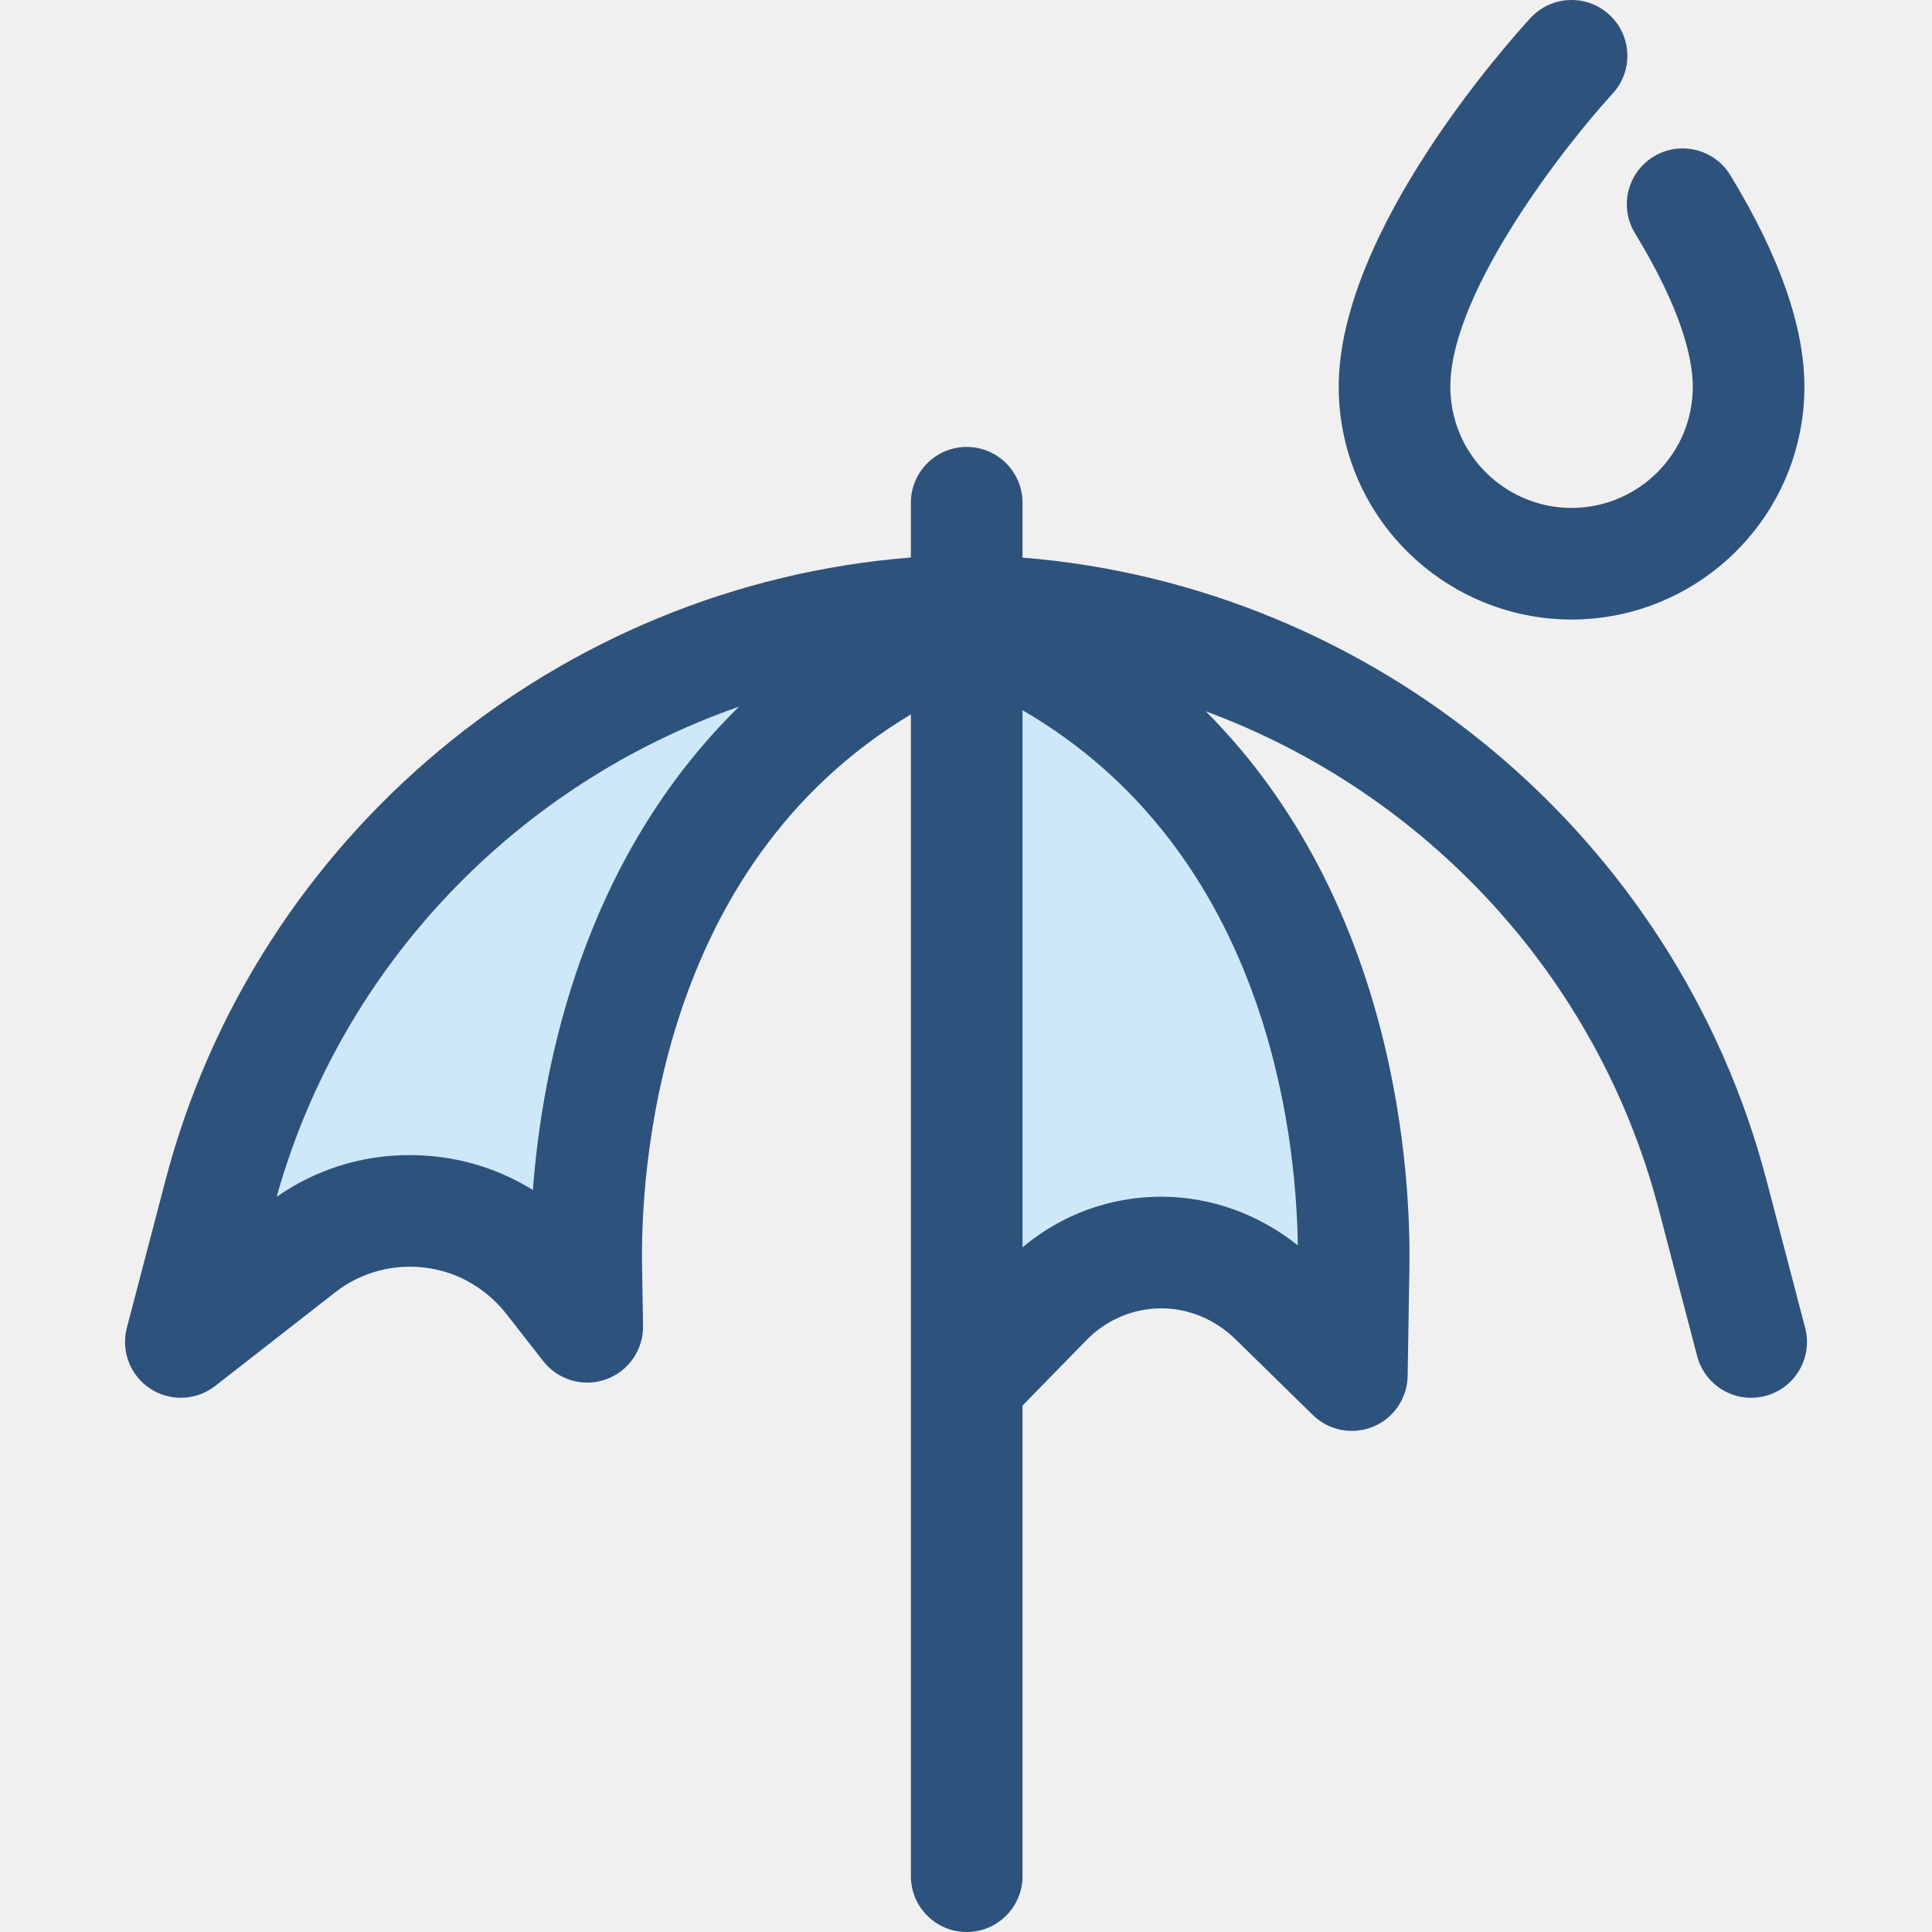
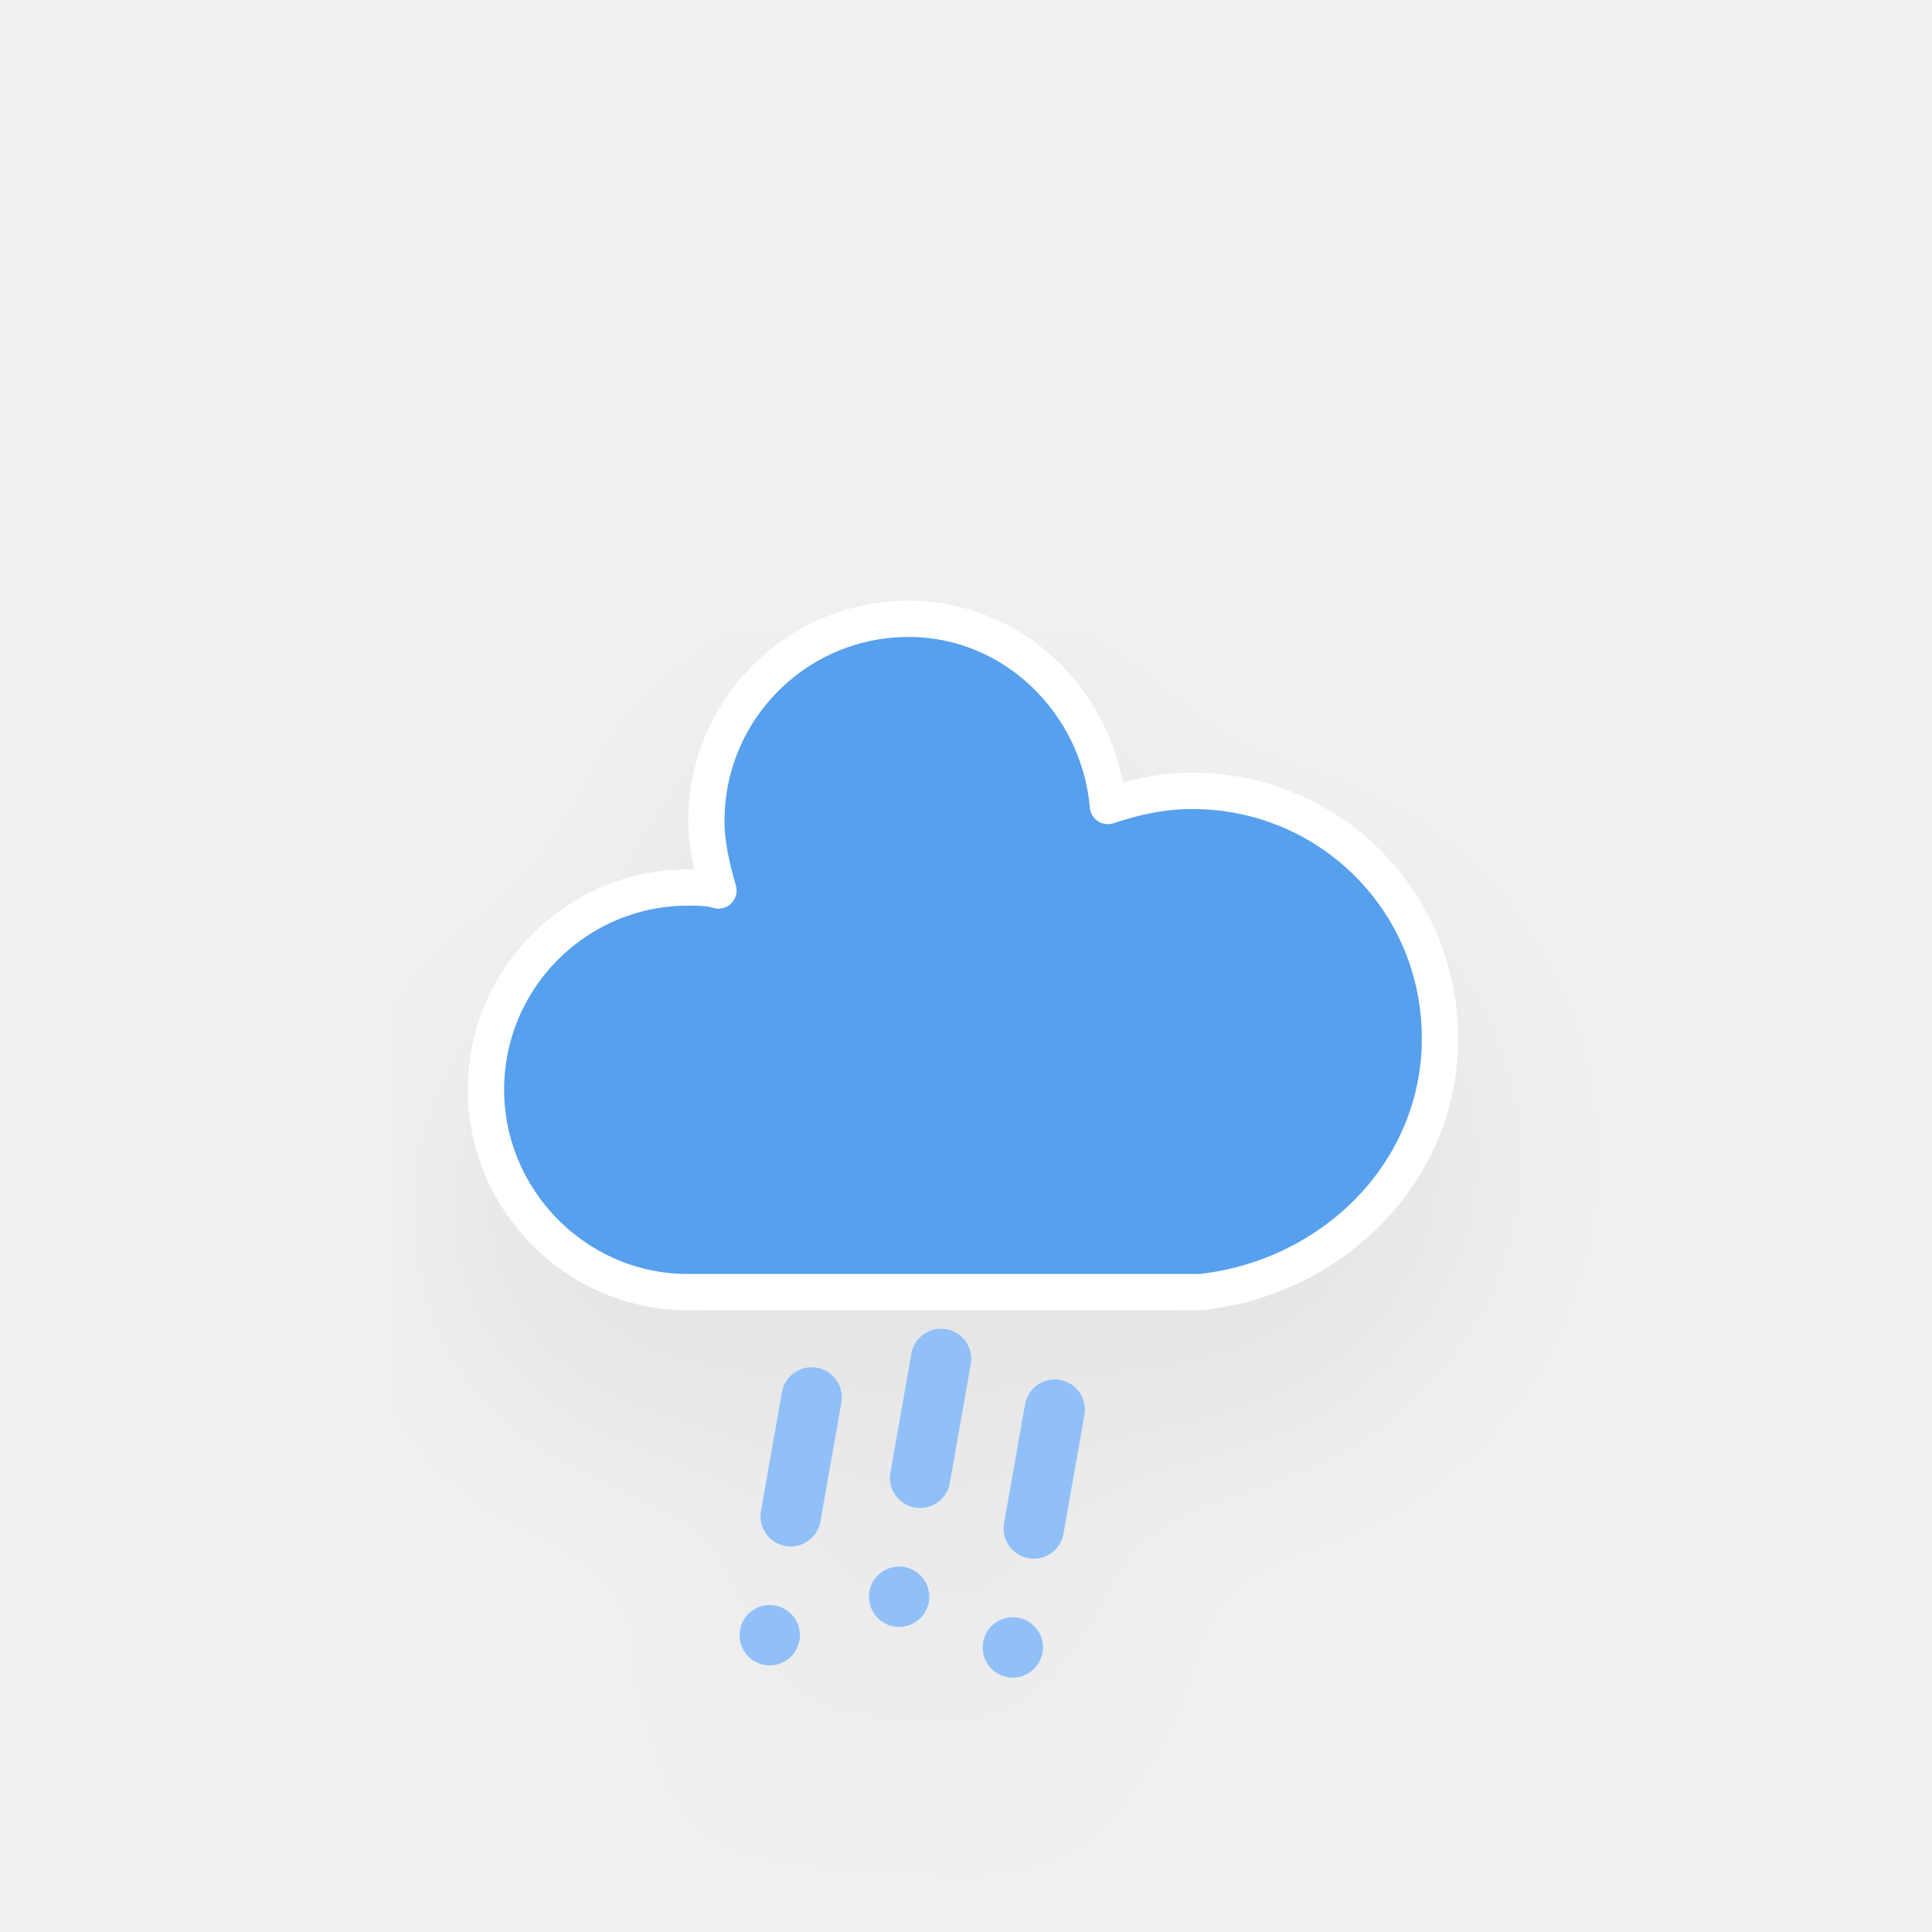
- <svg xmlns="http://www.w3.org/2000/svg" version="1.1" id="Layer_1" x="0px" y="0px" viewBox="0 0 512 512" style="enable-background:new 0 0 512 512;" xml:space="preserve">
-   <path style="fill:#2D527C;" d="M416.48,164.187c-29.356,0-54.809-20.868-60.523-49.622c-0.785-3.96-1.185-8.023-1.185-12.081  c0-41.379,45.63-92.073,50.832-97.718c5.535-6.005,14.893-6.388,20.9-0.85c6.008,5.536,6.387,14.893,0.85,20.9  c-11.956,13.001-43,52.312-43,77.668c0,2.127,0.209,4.252,0.618,6.317c2.971,14.952,16.223,25.806,31.508,25.806  c15.285,0,28.536-10.854,31.508-25.807c0.41-2.063,0.618-4.189,0.618-6.316c0-7.094-2.656-19.906-15.312-40.653  c-4.254-6.974-2.049-16.075,4.925-20.329c6.974-4.255,16.075-2.049,20.329,4.925c13.032,21.364,19.638,40.224,19.638,56.057  c0,4.059-0.399,8.122-1.185,12.08C471.288,143.317,445.834,164.187,416.48,164.187z" />
-   <g>
-     <path style="fill:#CEE8FA;" d="M155.363,335.834c-0.444-27.197,4.326-119.3,84.338-162.586l12.75-6.897   c1.584-2.865,2.477-4.468,2.477-4.468c-92.459,1.71-173.379,65.33-196.782,154.714l-10.222,39.036l31.817-24.819   c10.166-7.929,22.868-11.272,35.772-9.414c11.988,1.726,22.797,8.058,30.434,17.829l9.676,12.38L155.363,335.834z" />
-     <path style="fill:#CEE8FA;" d="M256.187,163.322l18.196,9.848c80.01,43.302,84.78,135.374,84.336,162.562l-0.469,28.68   l-20.487-20.074c-8.046-7.884-18.947-12.407-29.91-12.407c-11.564,0-22.402,4.576-30.52,12.886l-21.148,21.651V163.322H256.187z" />
+ <svg xmlns="http://www.w3.org/2000/svg" version="1.1" width="64" height="64" viewbox="0 0 64 64">
+   <defs>
+     <filter id="blur" width="200%" height="200%">
+       <feGaussianBlur in="SourceAlpha" stdDeviation="3" />
+       <feOffset dx="0" dy="4" result="offsetblur" />
+       <feComponentTransfer>
+         <feFuncA type="linear" slope="0.05" />
+       </feComponentTransfer>
+       <feMerge>
+         <feMergeNode />
+         <feMergeNode in="SourceGraphic" />
+       </feMerge>
+     </filter>
+     <style type="text/css">
+ /*
+ ** RAIN
+ */
+ @keyframes am-weather-rain {
+   0% {
+     stroke-dashoffset: 0;
+   }
+ 
+   100% {
+     stroke-dashoffset: -100;
+   }
+ }
+ 
+ .am-weather-rain-1 {
+   -webkit-animation-name: am-weather-rain;
+      -moz-animation-name: am-weather-rain;
+       -ms-animation-name: am-weather-rain;
+           animation-name: am-weather-rain;
+   -webkit-animation-duration: 8s;
+      -moz-animation-duration: 8s;
+       -ms-animation-duration: 8s;
+           animation-duration: 8s;
+   -webkit-animation-timing-function: linear;
+      -moz-animation-timing-function: linear;
+       -ms-animation-timing-function: linear;
+           animation-timing-function: linear;
+   -webkit-animation-iteration-count: infinite;
+      -moz-animation-iteration-count: infinite;
+       -ms-animation-iteration-count: infinite;
+           animation-iteration-count: infinite;
+ }
+ 
+ .am-weather-rain-2 {
+   -webkit-animation-name: am-weather-rain;
+      -moz-animation-name: am-weather-rain;
+       -ms-animation-name: am-weather-rain;
+           animation-name: am-weather-rain;
+   -webkit-animation-delay: 0.25s;
+      -moz-animation-delay: 0.25s;
+       -ms-animation-delay: 0.25s;
+           animation-delay: 0.25s;
+   -webkit-animation-duration: 8s;
+      -moz-animation-duration: 8s;
+       -ms-animation-duration: 8s;
+           animation-duration: 8s;
+   -webkit-animation-timing-function: linear;
+      -moz-animation-timing-function: linear;
+       -ms-animation-timing-function: linear;
+           animation-timing-function: linear;
+   -webkit-animation-iteration-count: infinite;
+      -moz-animation-iteration-count: infinite;
+       -ms-animation-iteration-count: infinite;
+           animation-iteration-count: infinite;
+ }
+         </style>
+   </defs>
+   <g filter="url(#blur)" id="rainy-6">
+     <g transform="translate(20,10)">
+       <g>
+         <path d="M47.7,35.4c0-4.6-3.7-8.2-8.2-8.2c-1,0-1.9,0.2-2.8,0.5c-0.3-3.4-3.1-6.2-6.6-6.2c-3.7,0-6.7,3-6.7,6.7c0,0.8,0.2,1.6,0.4,2.3    c-0.3-0.1-0.7-0.1-1-0.1c-3.7,0-6.7,3-6.7,6.7c0,3.6,2.9,6.6,6.5,6.7l17.2,0C44.2,43.3,47.7,39.8,47.7,35.4z" fill="#57A0EE" stroke="white" stroke-linejoin="round" stroke-width="1.2" transform="translate(-20,-11)" />
+       </g>
+     </g>
+     <g transform="translate(31,46), rotate(10)">
+       <line class="am-weather-rain-1" fill="none" stroke="#91C0F8" stroke-dasharray="4,4" stroke-linecap="round" stroke-width="2" transform="translate(-4,1)" x1="0" x2="0" y1="0" y2="8" />
+       <line class="am-weather-rain-2" fill="none" stroke="#91C0F8" stroke-dasharray="4,4" stroke-linecap="round" stroke-width="2" transform="translate(0,-1)" x1="0" x2="0" y1="0" y2="8" />
+       <line class="am-weather-rain-1" fill="none" stroke="#91C0F8" stroke-dasharray="4,4" stroke-linecap="round" stroke-width="2" transform="translate(4,0)" x1="0" x2="0" y1="0" y2="8" />
+     </g>
  </g>
-   <path style="fill:#2D527C;" d="M478.381,351.888l-10.221-39.038c-23.915-91.341-103.893-157.569-197.183-165.08v-14.535  c0-8.169-6.623-14.791-14.791-14.791c-8.168,0-14.791,6.622-14.791,14.791v14.51c-93.452,7.363-173.611,73.644-197.559,165.108  l-10.221,39.036c-1.606,6.135,0.879,12.612,6.175,16.1c2.476,1.63,5.307,2.436,8.132,2.436c3.221,0,6.436-1.05,9.098-3.128  l31.817-24.819c6.958-5.427,15.686-7.715,24.566-6.437c8.194,1.18,15.612,5.547,20.888,12.297l9.676,12.381  c3.914,5.01,10.589,6.955,16.584,4.838c5.995-2.12,9.962-7.83,9.86-14.186l-0.257-15.777  c-0.399-24.461,3.702-105.773,71.242-146.275v177.149V497.21c0,8.169,6.623,14.791,14.791,14.791  c8.168,0,14.791-6.622,14.791-14.791V372.493l16.937-17.339c5.311-5.437,12.392-8.431,19.938-8.431  c7.125,0,14.254,2.982,19.558,8.181l20.488,20.074c4.221,4.136,10.502,5.362,15.971,3.116c5.467-2.245,9.074-7.53,9.17-13.44  l0.467-28.678c0.395-24.262-3.124-96.511-53.959-147.468c57.892,21.376,103.791,69.955,119.996,131.84l10.221,39.036  c1.741,6.647,7.734,11.049,14.298,11.049c1.24,0,2.5-0.157,3.757-0.487C475.722,367.874,480.451,359.79,478.381,351.888z   M141.223,315.367c-7.144-4.442-15.146-7.39-23.603-8.607c-3.007-0.432-6.057-0.652-9.064-0.652  c-12.754,0-24.869,3.818-35.247,11.072c17.257-61.575,64.045-109.549,122.54-129.905  C154.489,227.789,143.708,282.359,141.223,315.367z M343.935,330.053c-10.244-8.261-23.115-12.915-36.082-12.915  c-13.649,0-26.544,4.727-36.877,13.42V188.215C335.734,225.792,343.528,300.42,343.935,330.053z" />
-   <g>
- </g>
-   <g>
- </g>
-   <g>
- </g>
-   <g>
- </g>
-   <g>
- </g>
-   <g>
- </g>
-   <g>
- </g>
-   <g>
- </g>
-   <g>
- </g>
-   <g>
- </g>
-   <g>
- </g>
-   <g>
- </g>
-   <g>
- </g>
-   <g>
- </g>
-   <g>
- </g>
</svg>
